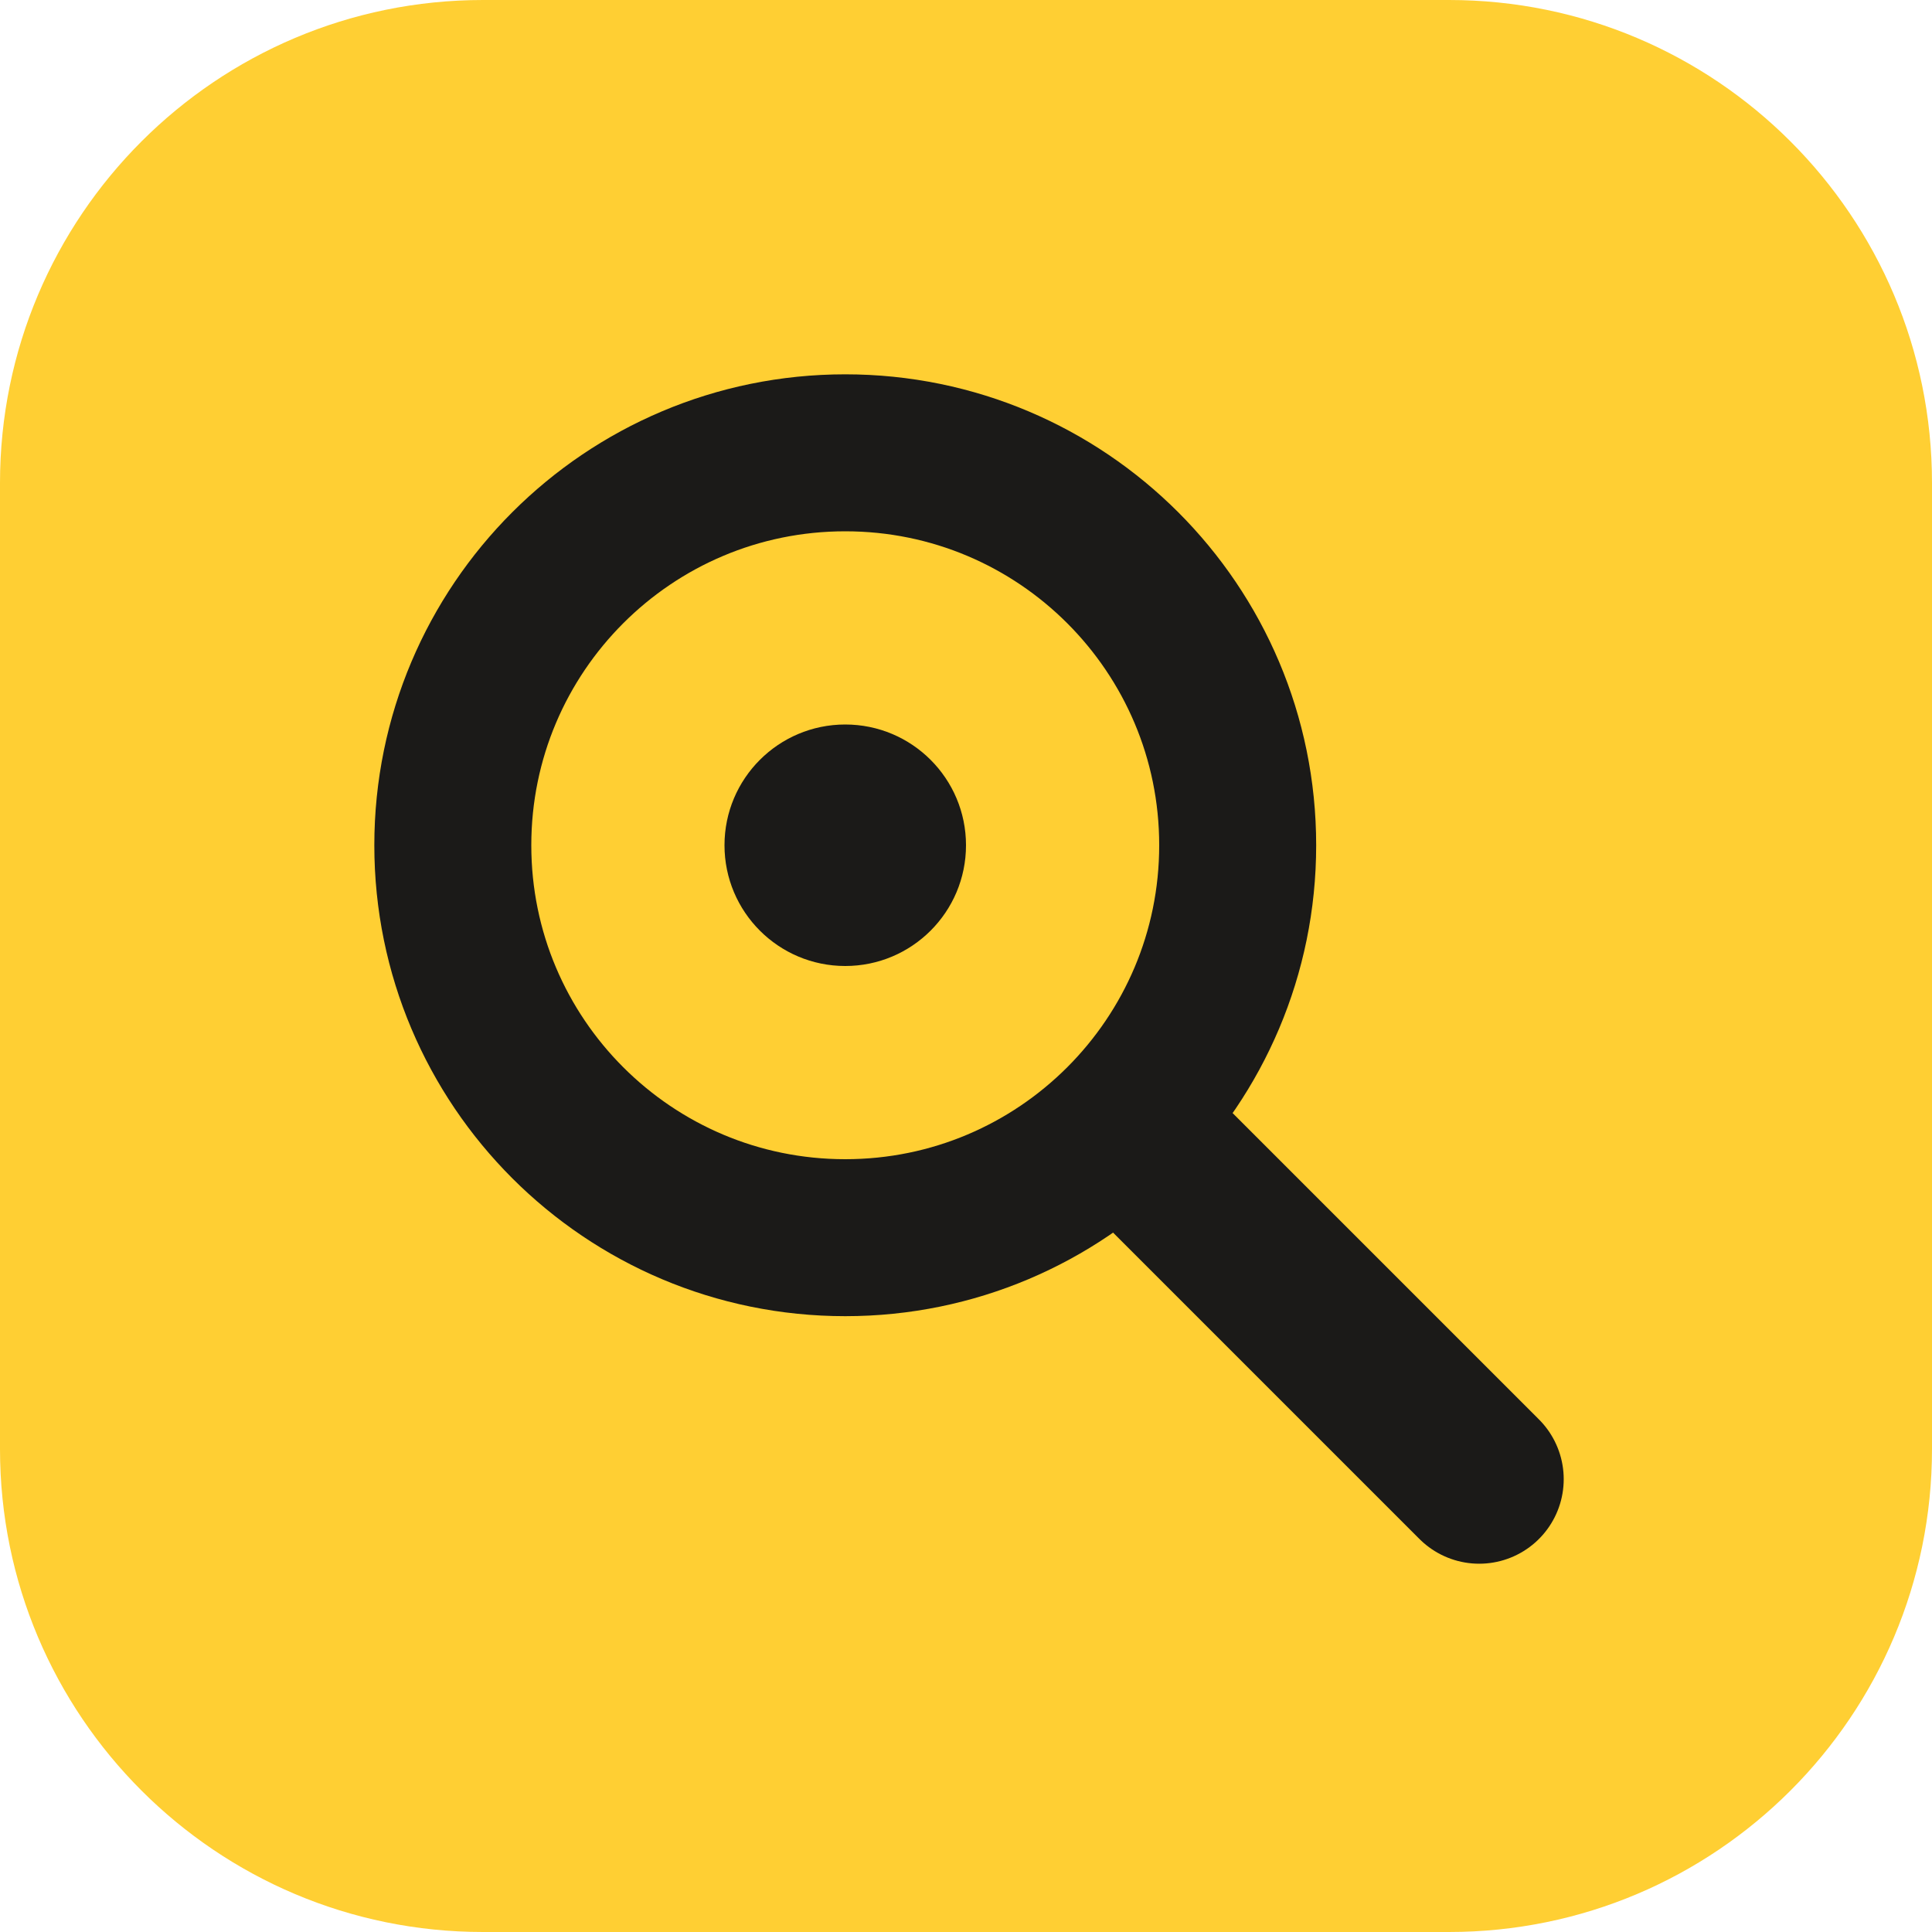
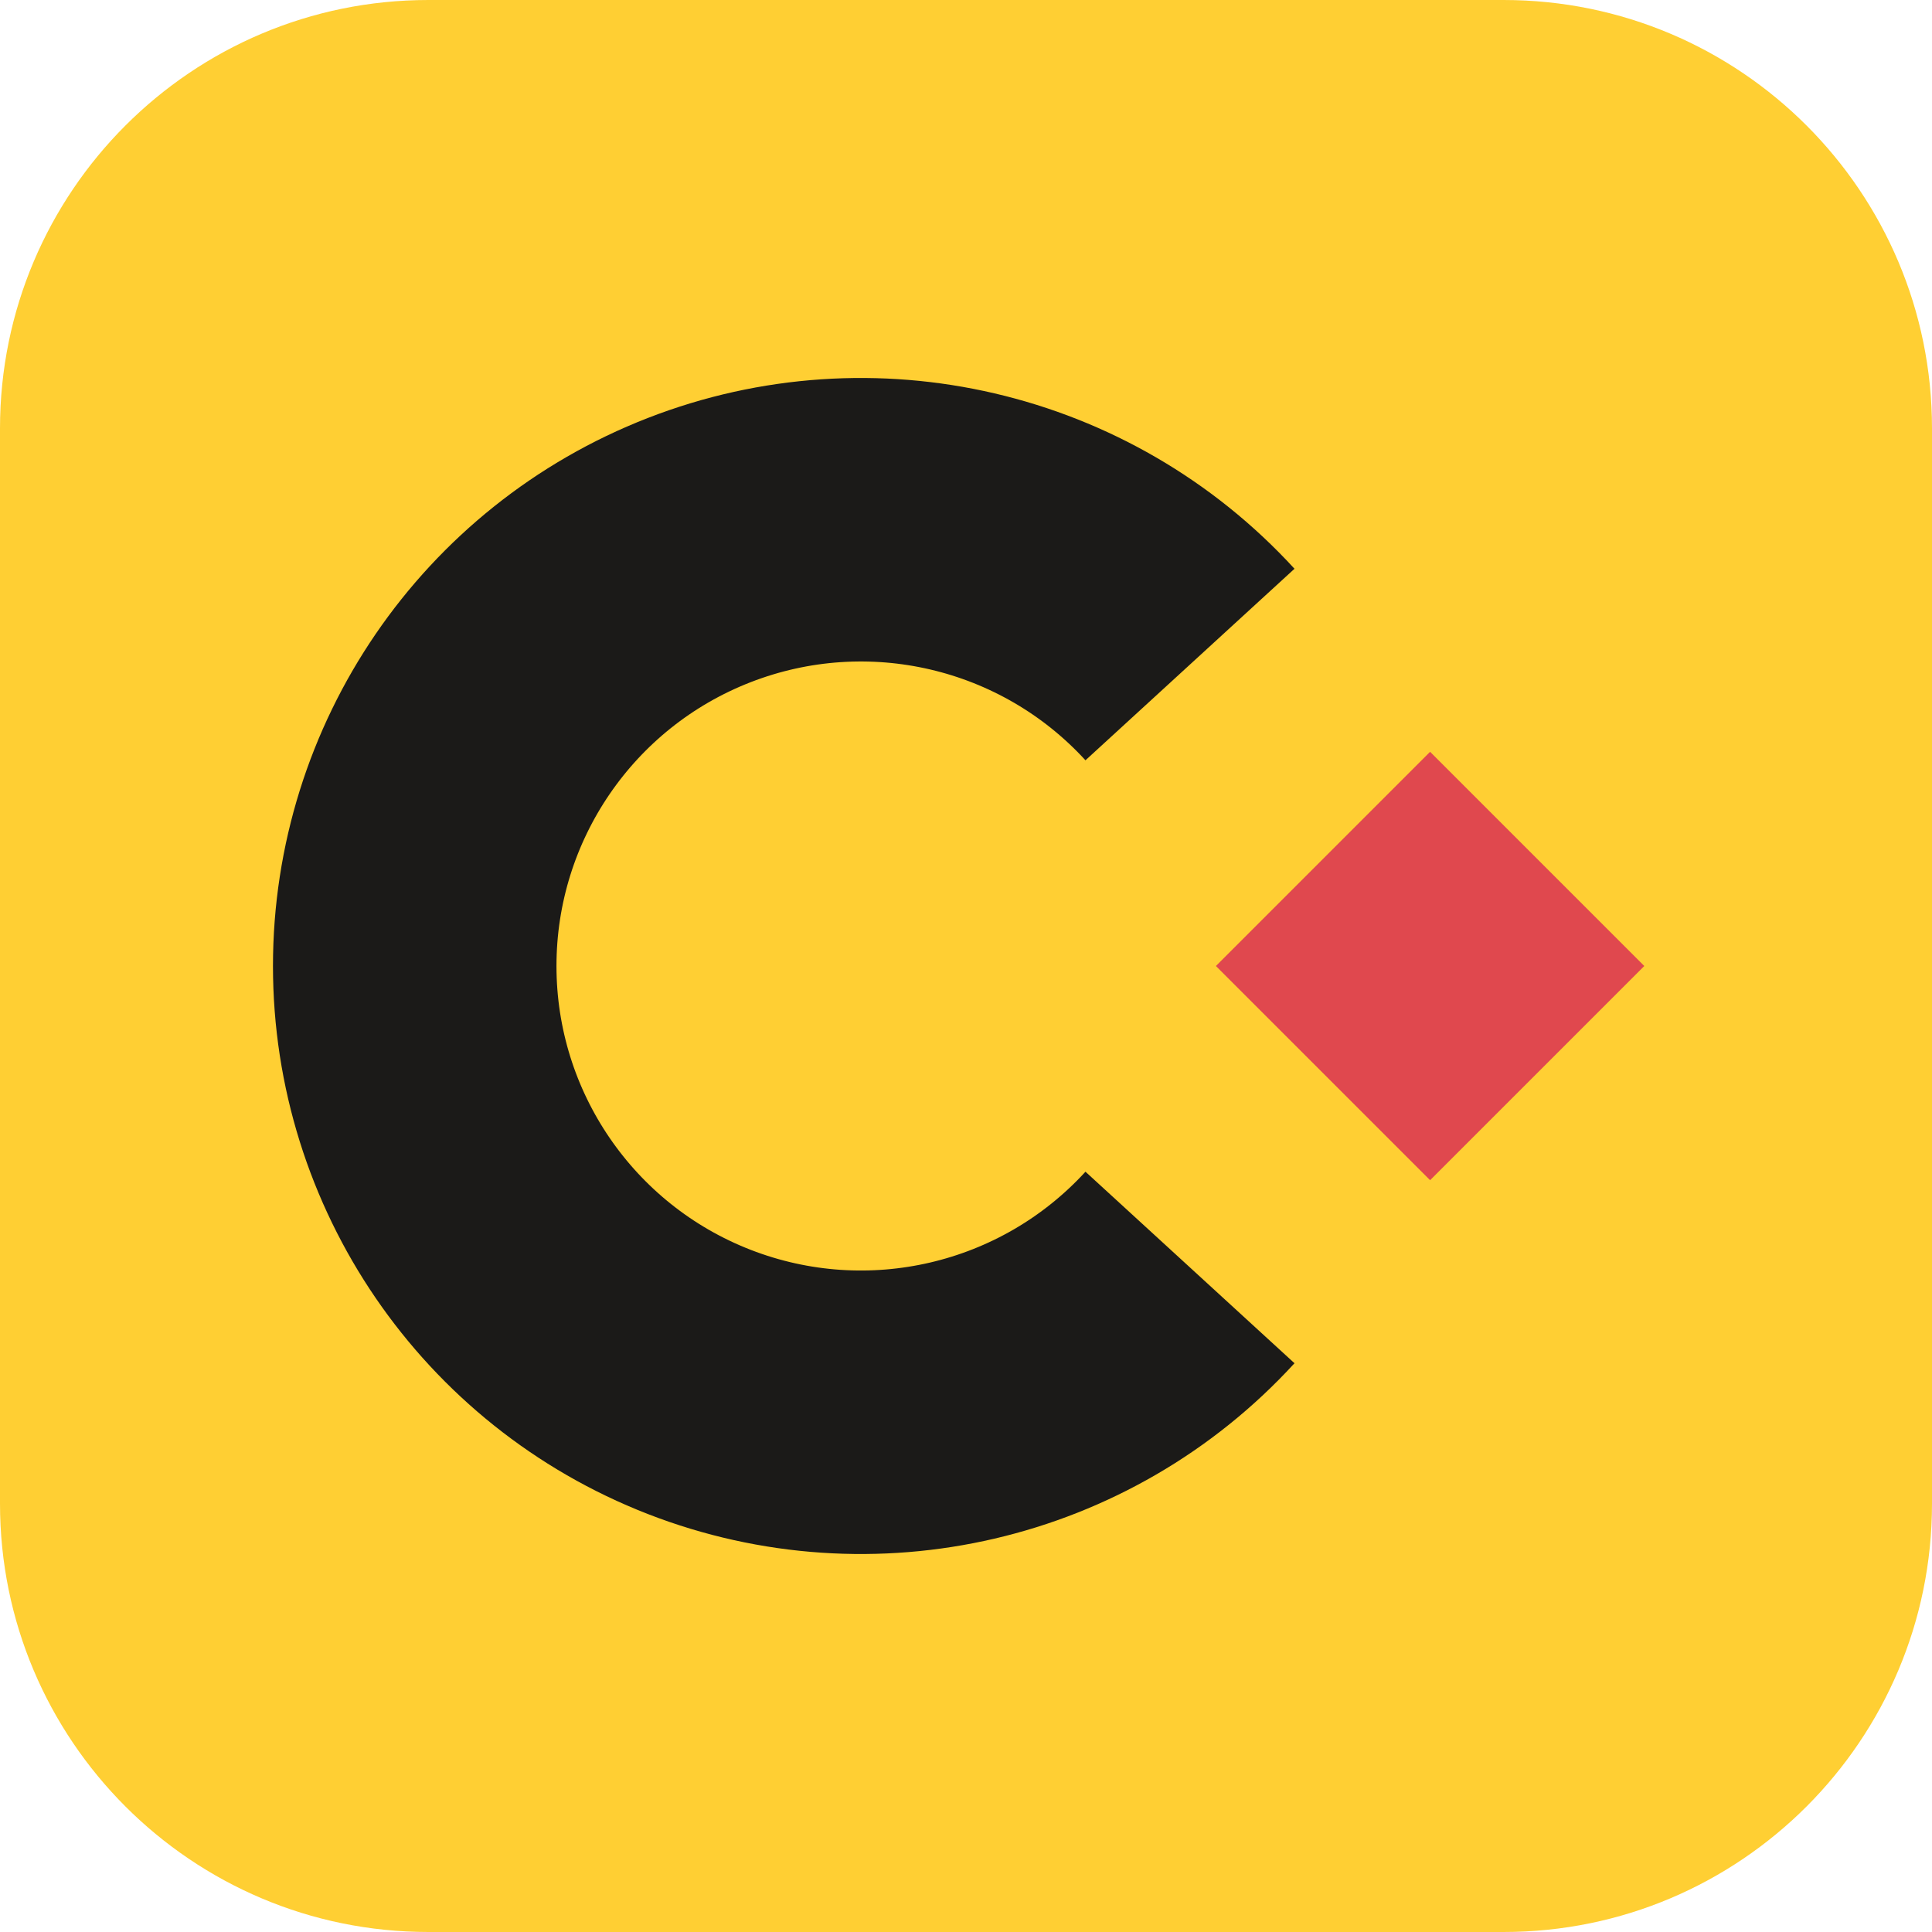
- <svg xmlns="http://www.w3.org/2000/svg" width="128" height="128" viewBox="0 0 32 32">
-   <rect width="32" height="32" rx="8" fill="#ffcf33" />
-   <circle cx="14" cy="14" r="6.5" fill="none" stroke="#1b1a18" stroke-width="2.6" />
-   <path d="M19 19l5.5 5.5" stroke="#1b1a18" stroke-width="2.8" stroke-linecap="round" />
-   <circle cx="14" cy="14" r="2" fill="#1b1a18" />
+ <svg xmlns="http://www.w3.org/2000/svg" width="128" height="128" viewBox="0 0 460 460">
+   <rect width="460" height="460" rx="102" fill="#ffcf33" />
+   <path d="M 283.33 301.78 A 106.25 106.25 0 1 1 283.33 158.22" fill="none" stroke="#1b1a18" stroke-width="67.5" stroke-linecap="butt" />
+   <polygon points="340.5,179 391.5,230 340.5,281 289.5,230" fill="#e0484e" />
</svg>
